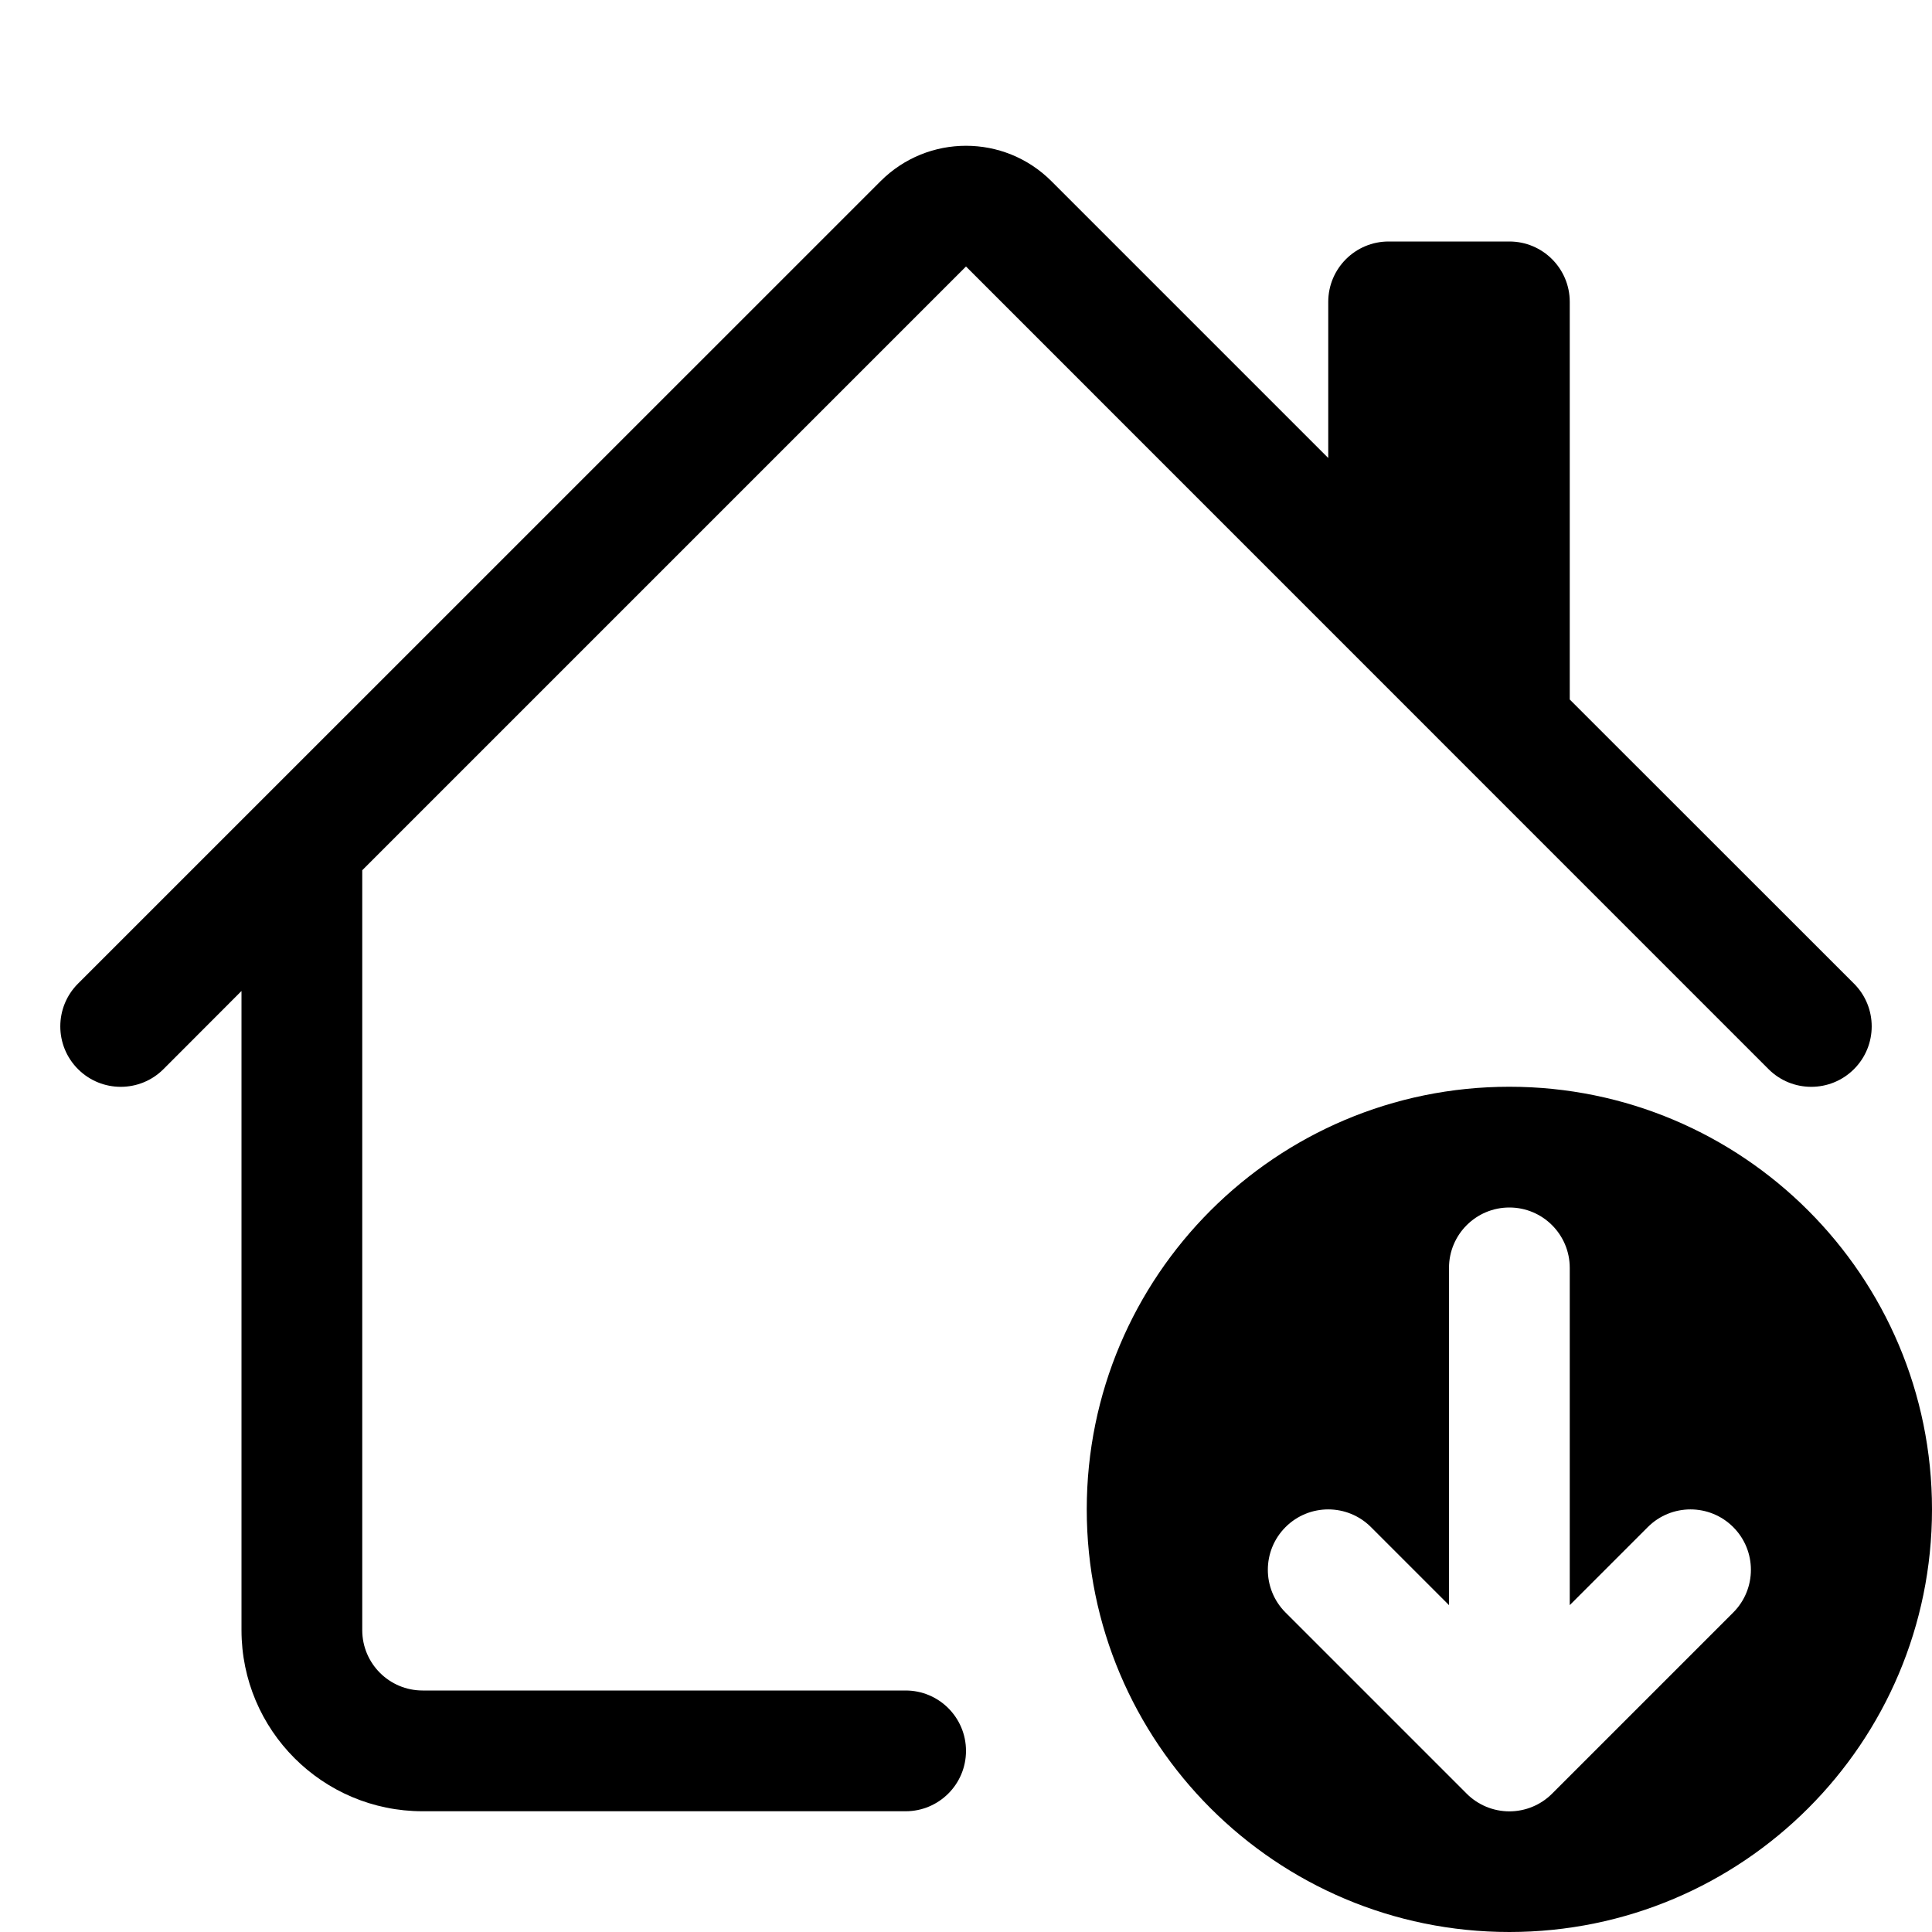
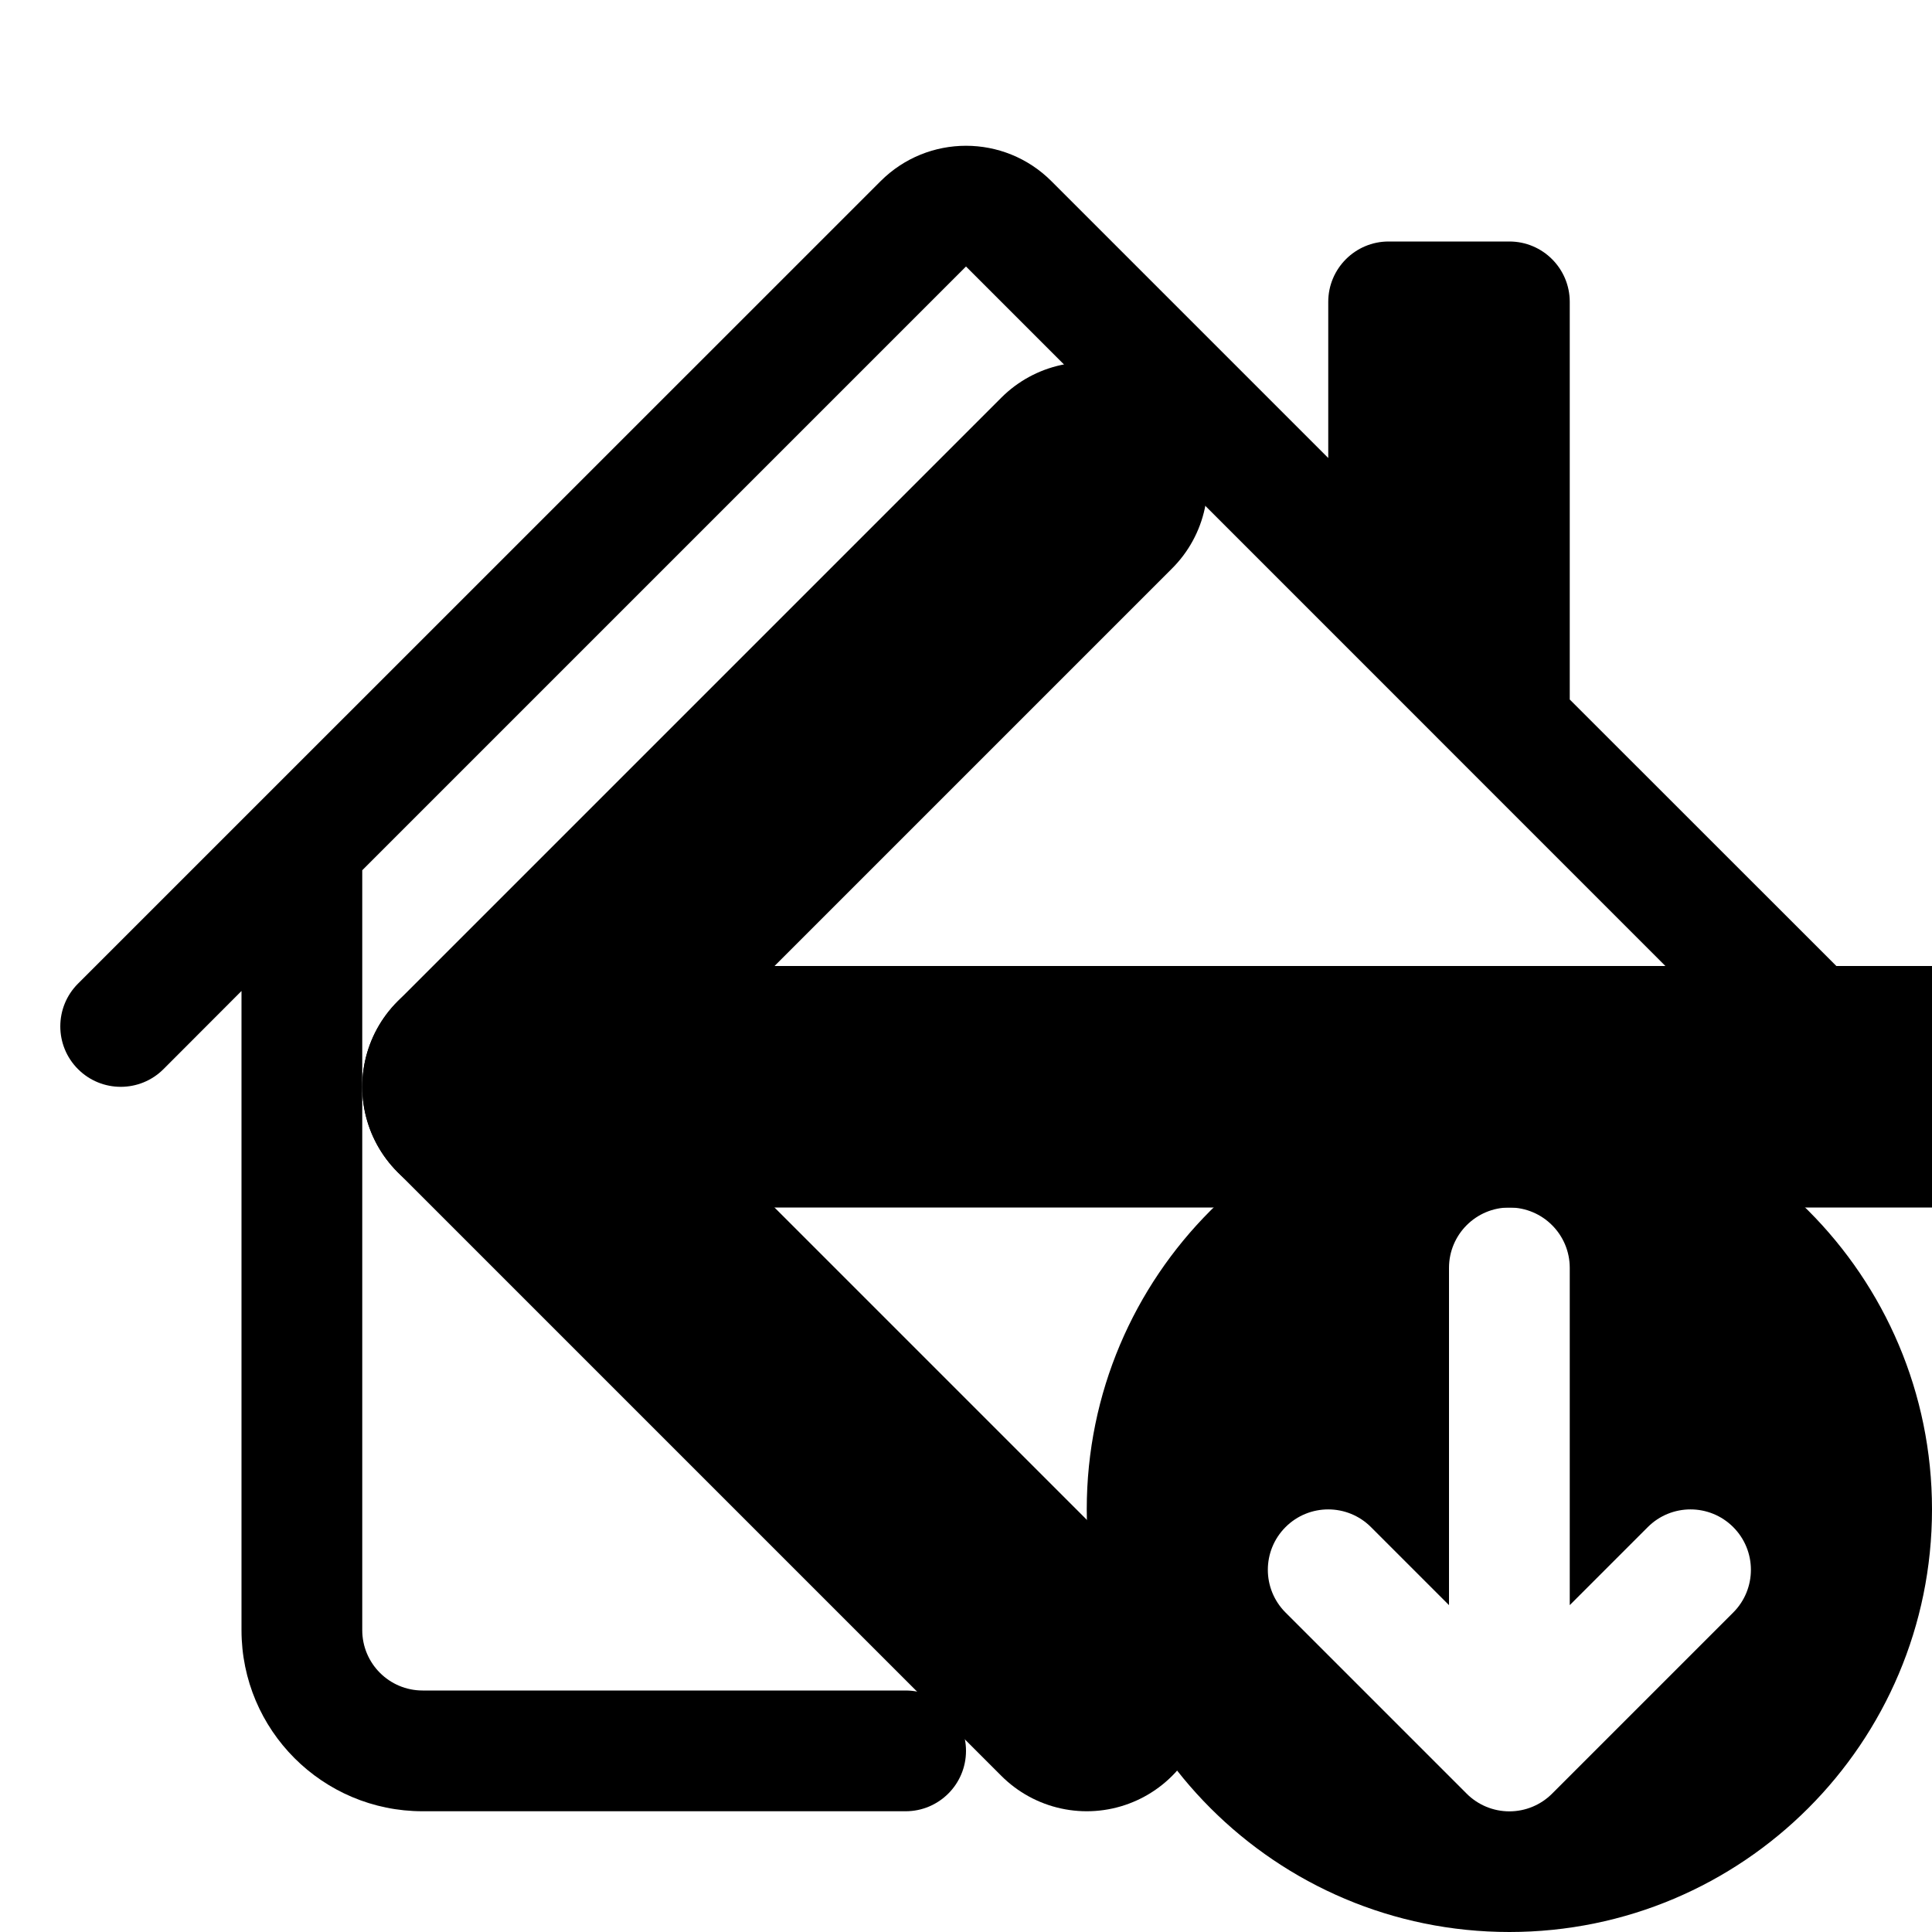
<svg xmlns="http://www.w3.org/2000/svg" width="16" height="16" fill="currentColor" class="bi bi-house-down" viewBox="0 0 16 16">
  <path d="M7.293 1.5a1 1 0 0 1 1.414 0L11 3.793V2.5a.5.5 0 0 1 .5-.5h1a.5.5 0 0 1 .5.5v3.293l2.354 2.353a.5.5 0 0 1-.708.708L8 2.207l-5 5V13.5a.5.5 0 0 0 .5.5h4a.5.5 0 0 1 0 1h-4A1.5 1.5 0 0 1 2 13.5V8.207l-.646.647a.5.5 0 1 1-.708-.708z" />
  <path d="M12.5 9a3.5 3.5 0 1 1 0 7 3.5 3.5 0 0 1 0-7m.354 5.854 1.5-1.5a.5.5 0 0 0-.708-.707l-.646.646V10.5a.5.5 0 0 0-1 0v2.793l-.646-.646a.5.5 0 0 0-.708.707l1.5 1.5a.5.5 0 0 0 .708 0" />
+   <g width="24" height="24" fill="none" stroke="currentColor" stroke-width="2" stroke-linecap="round" stroke-linejoin="round" class="feather feather-corner-up-left">
+     <polyline points="9 14 4 9 9 4" />
+     <path d="M20 20v-7a4 4 0 0 0-4-4H4" />
+   </g>
</svg>
